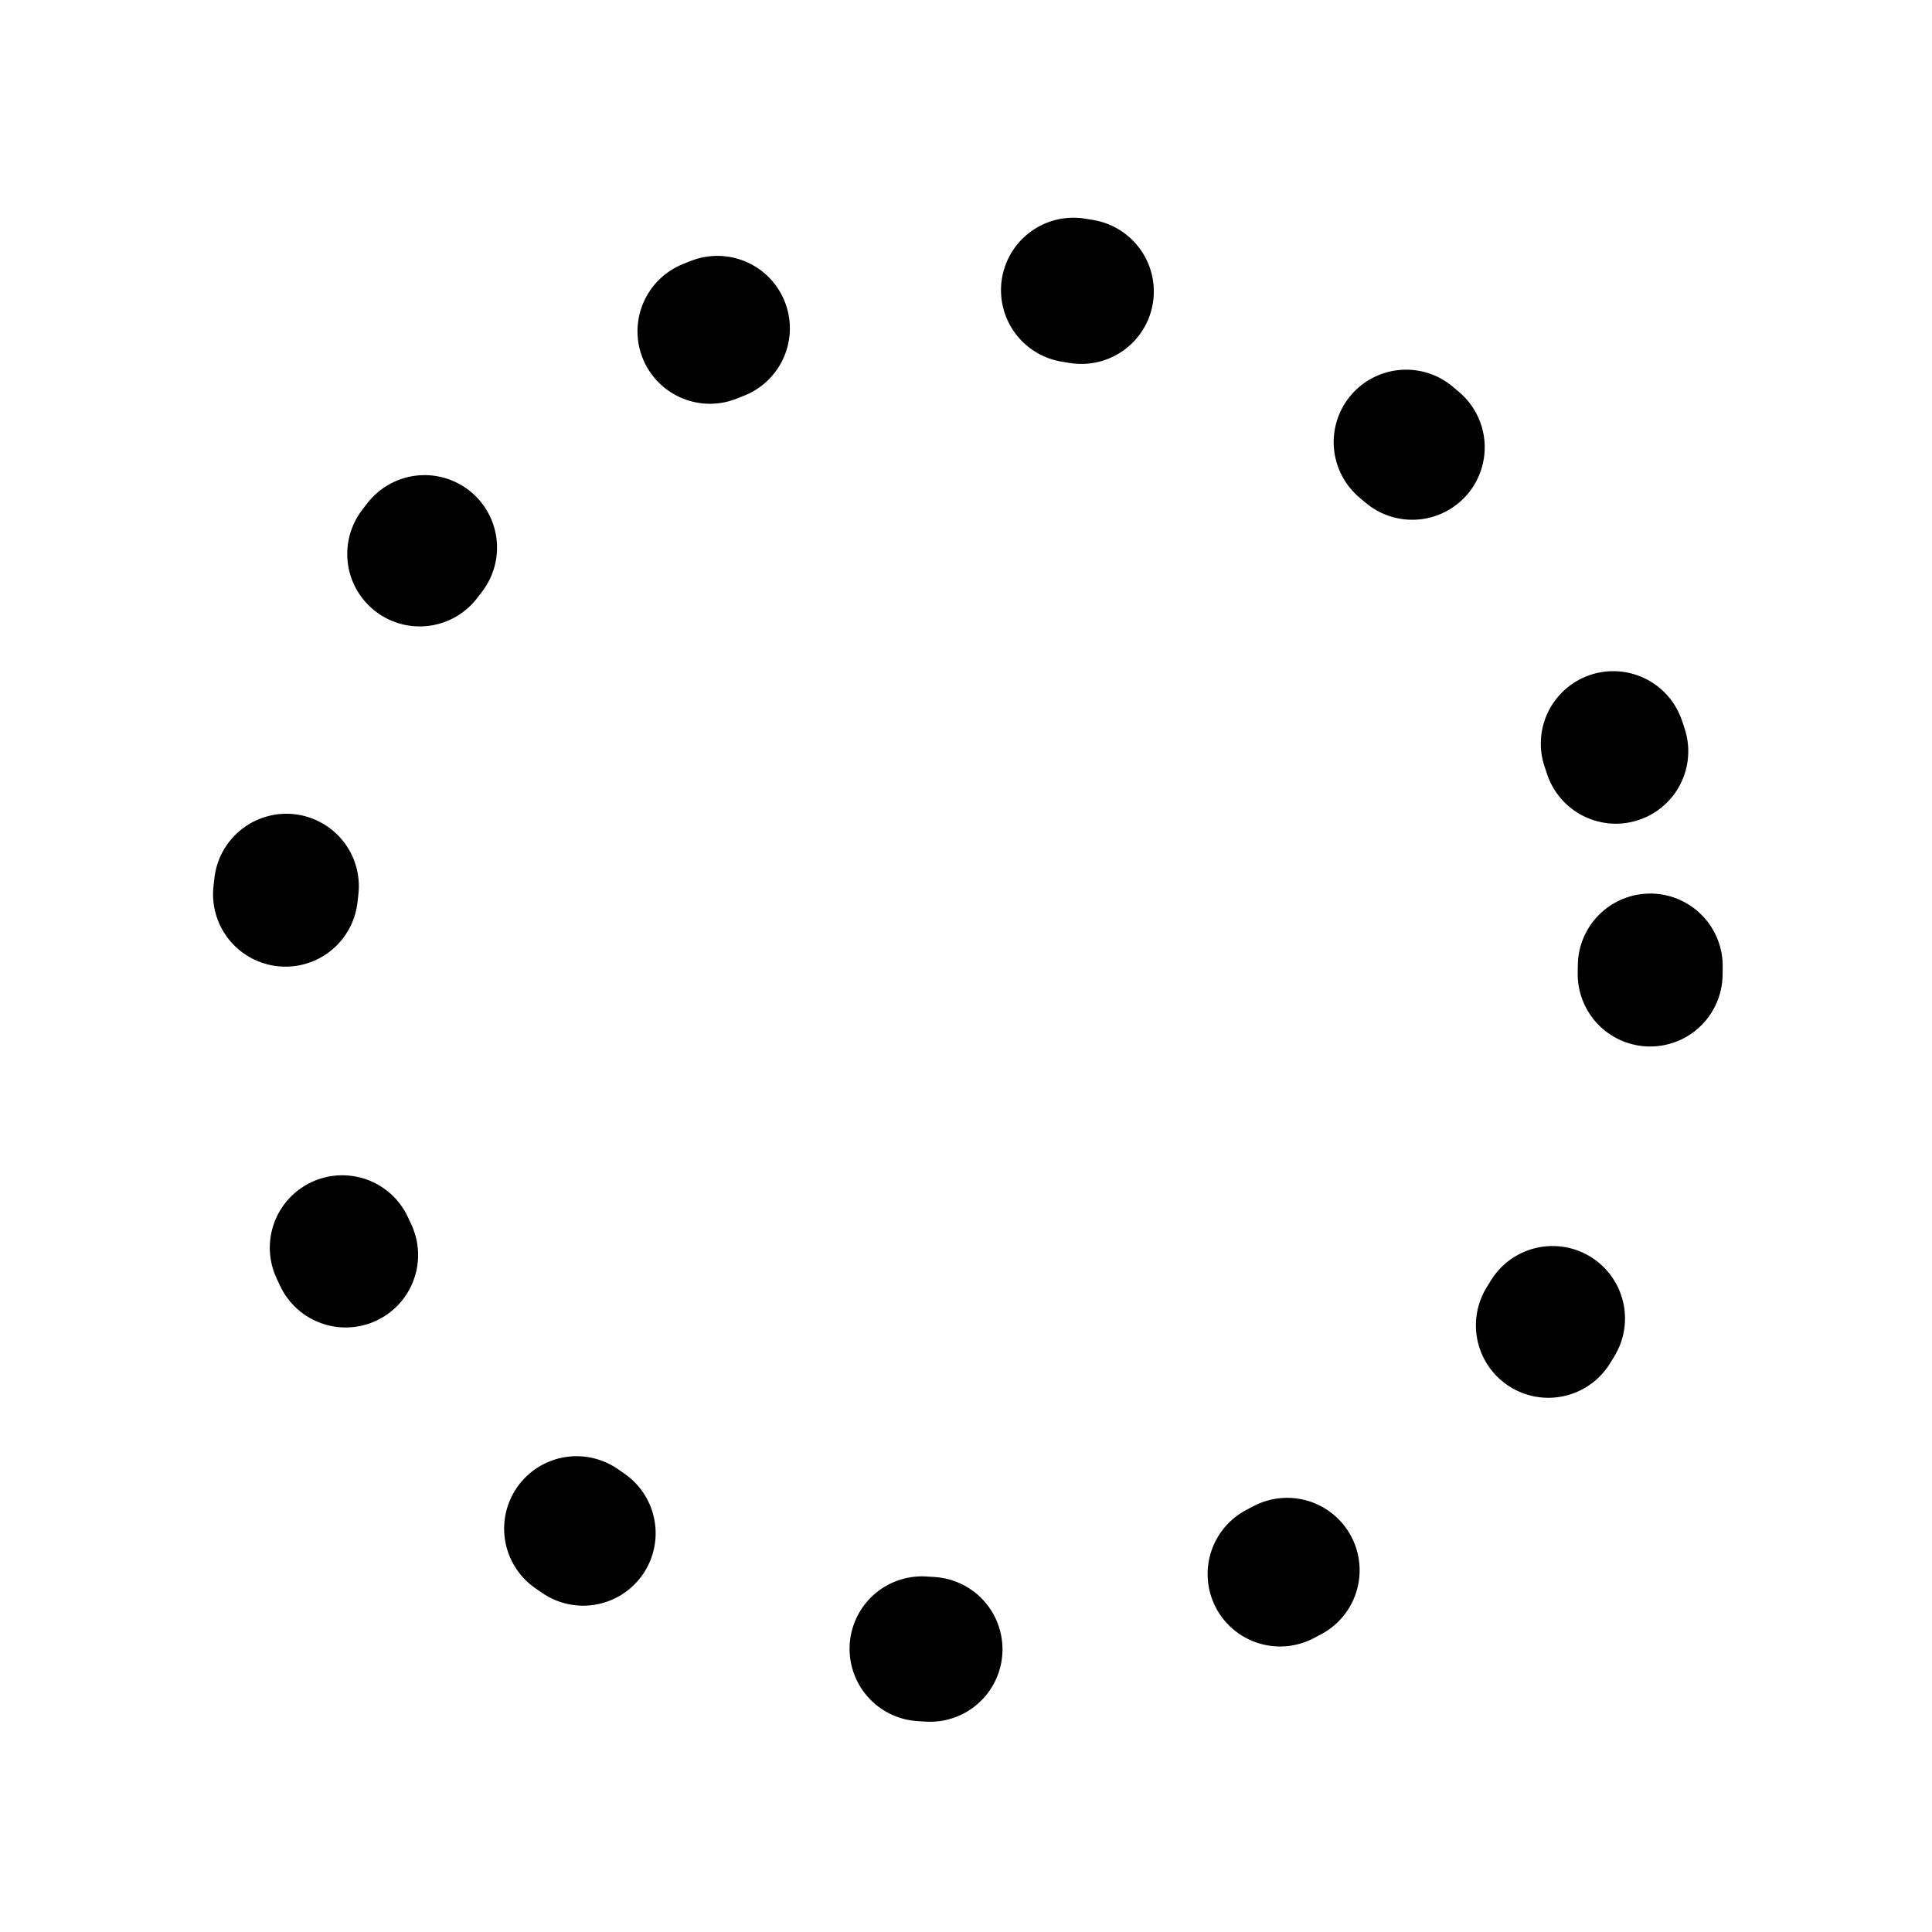
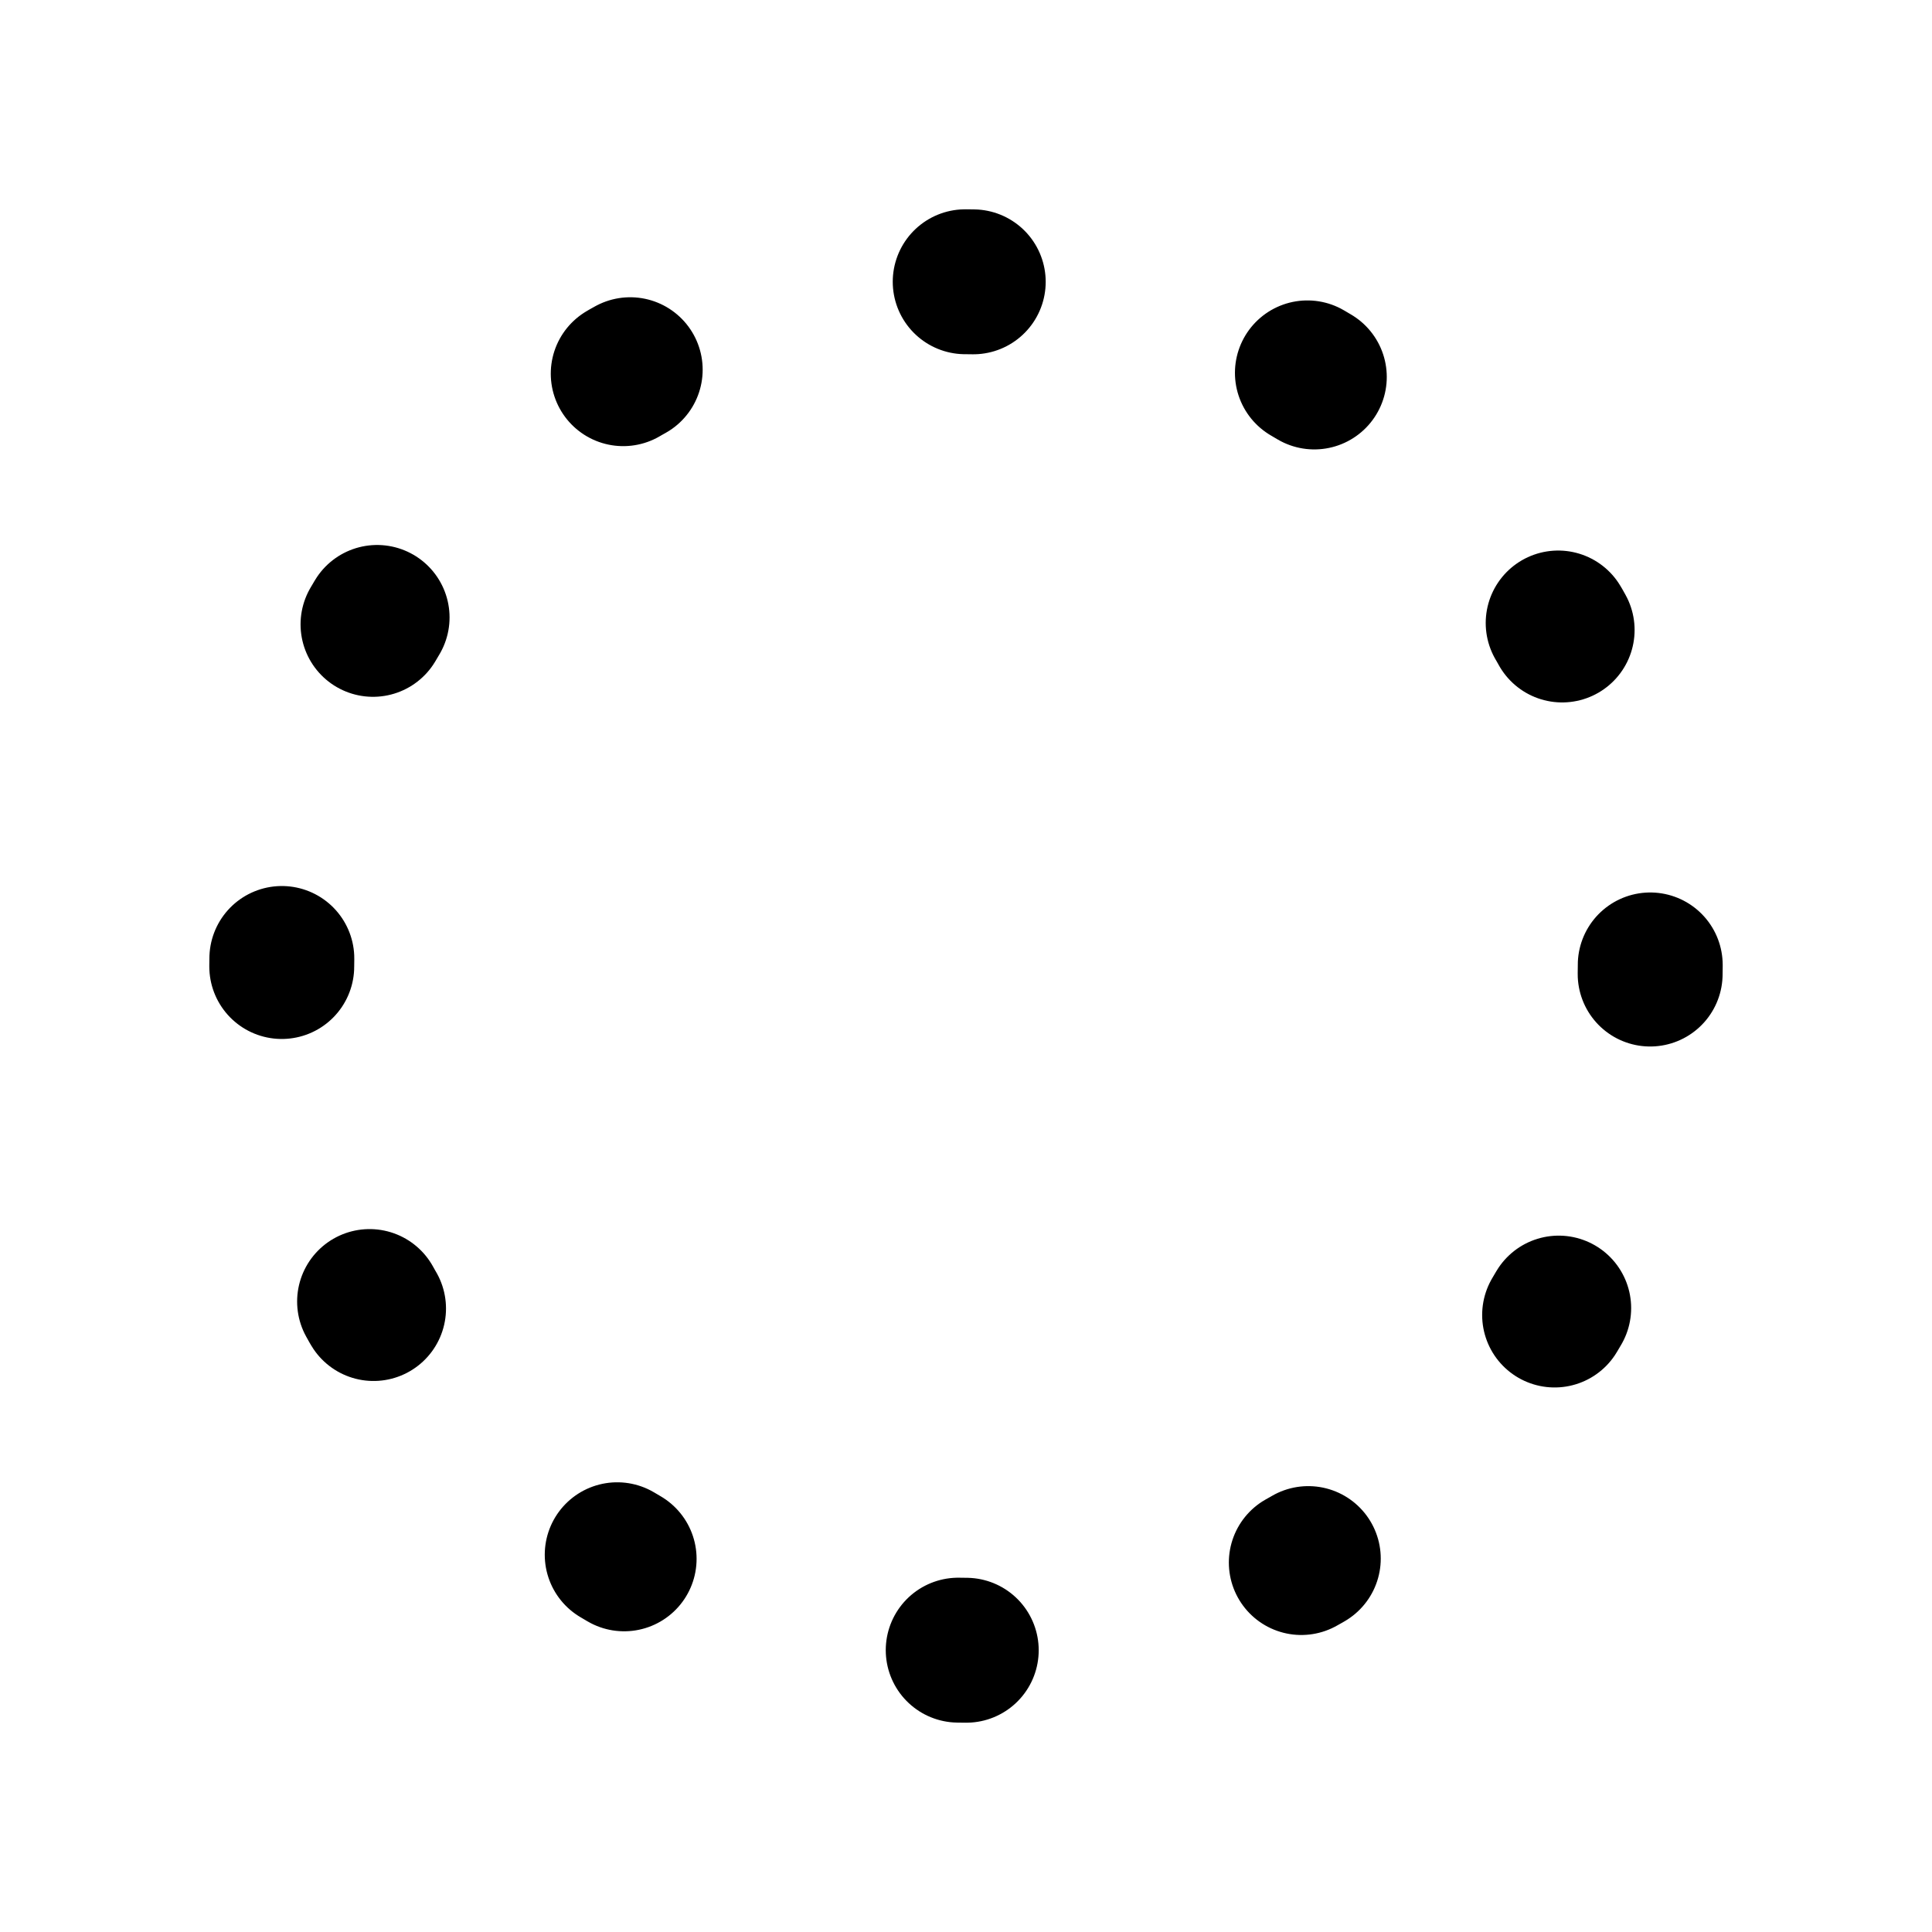
- <svg xmlns="http://www.w3.org/2000/svg" viewBox="0 0 24 24" fill="none">
-   <circle cx="12" cy="12" r="8.5" stroke="currentColor" stroke-width="1.8" stroke-dasharray="0.1 4.5" stroke-linecap="round" fill="none" />
+ <svg xmlns="http://www.w3.org/2000/svg" width="24" height="24" viewBox="0 0 24 24" fill="none">
+   <circle cx="12" cy="12" r="8.5" stroke="currentColor" stroke-width="1.8" stroke-dasharray="0.1 4.35" stroke-linecap="round" fill="none" />
</svg>
